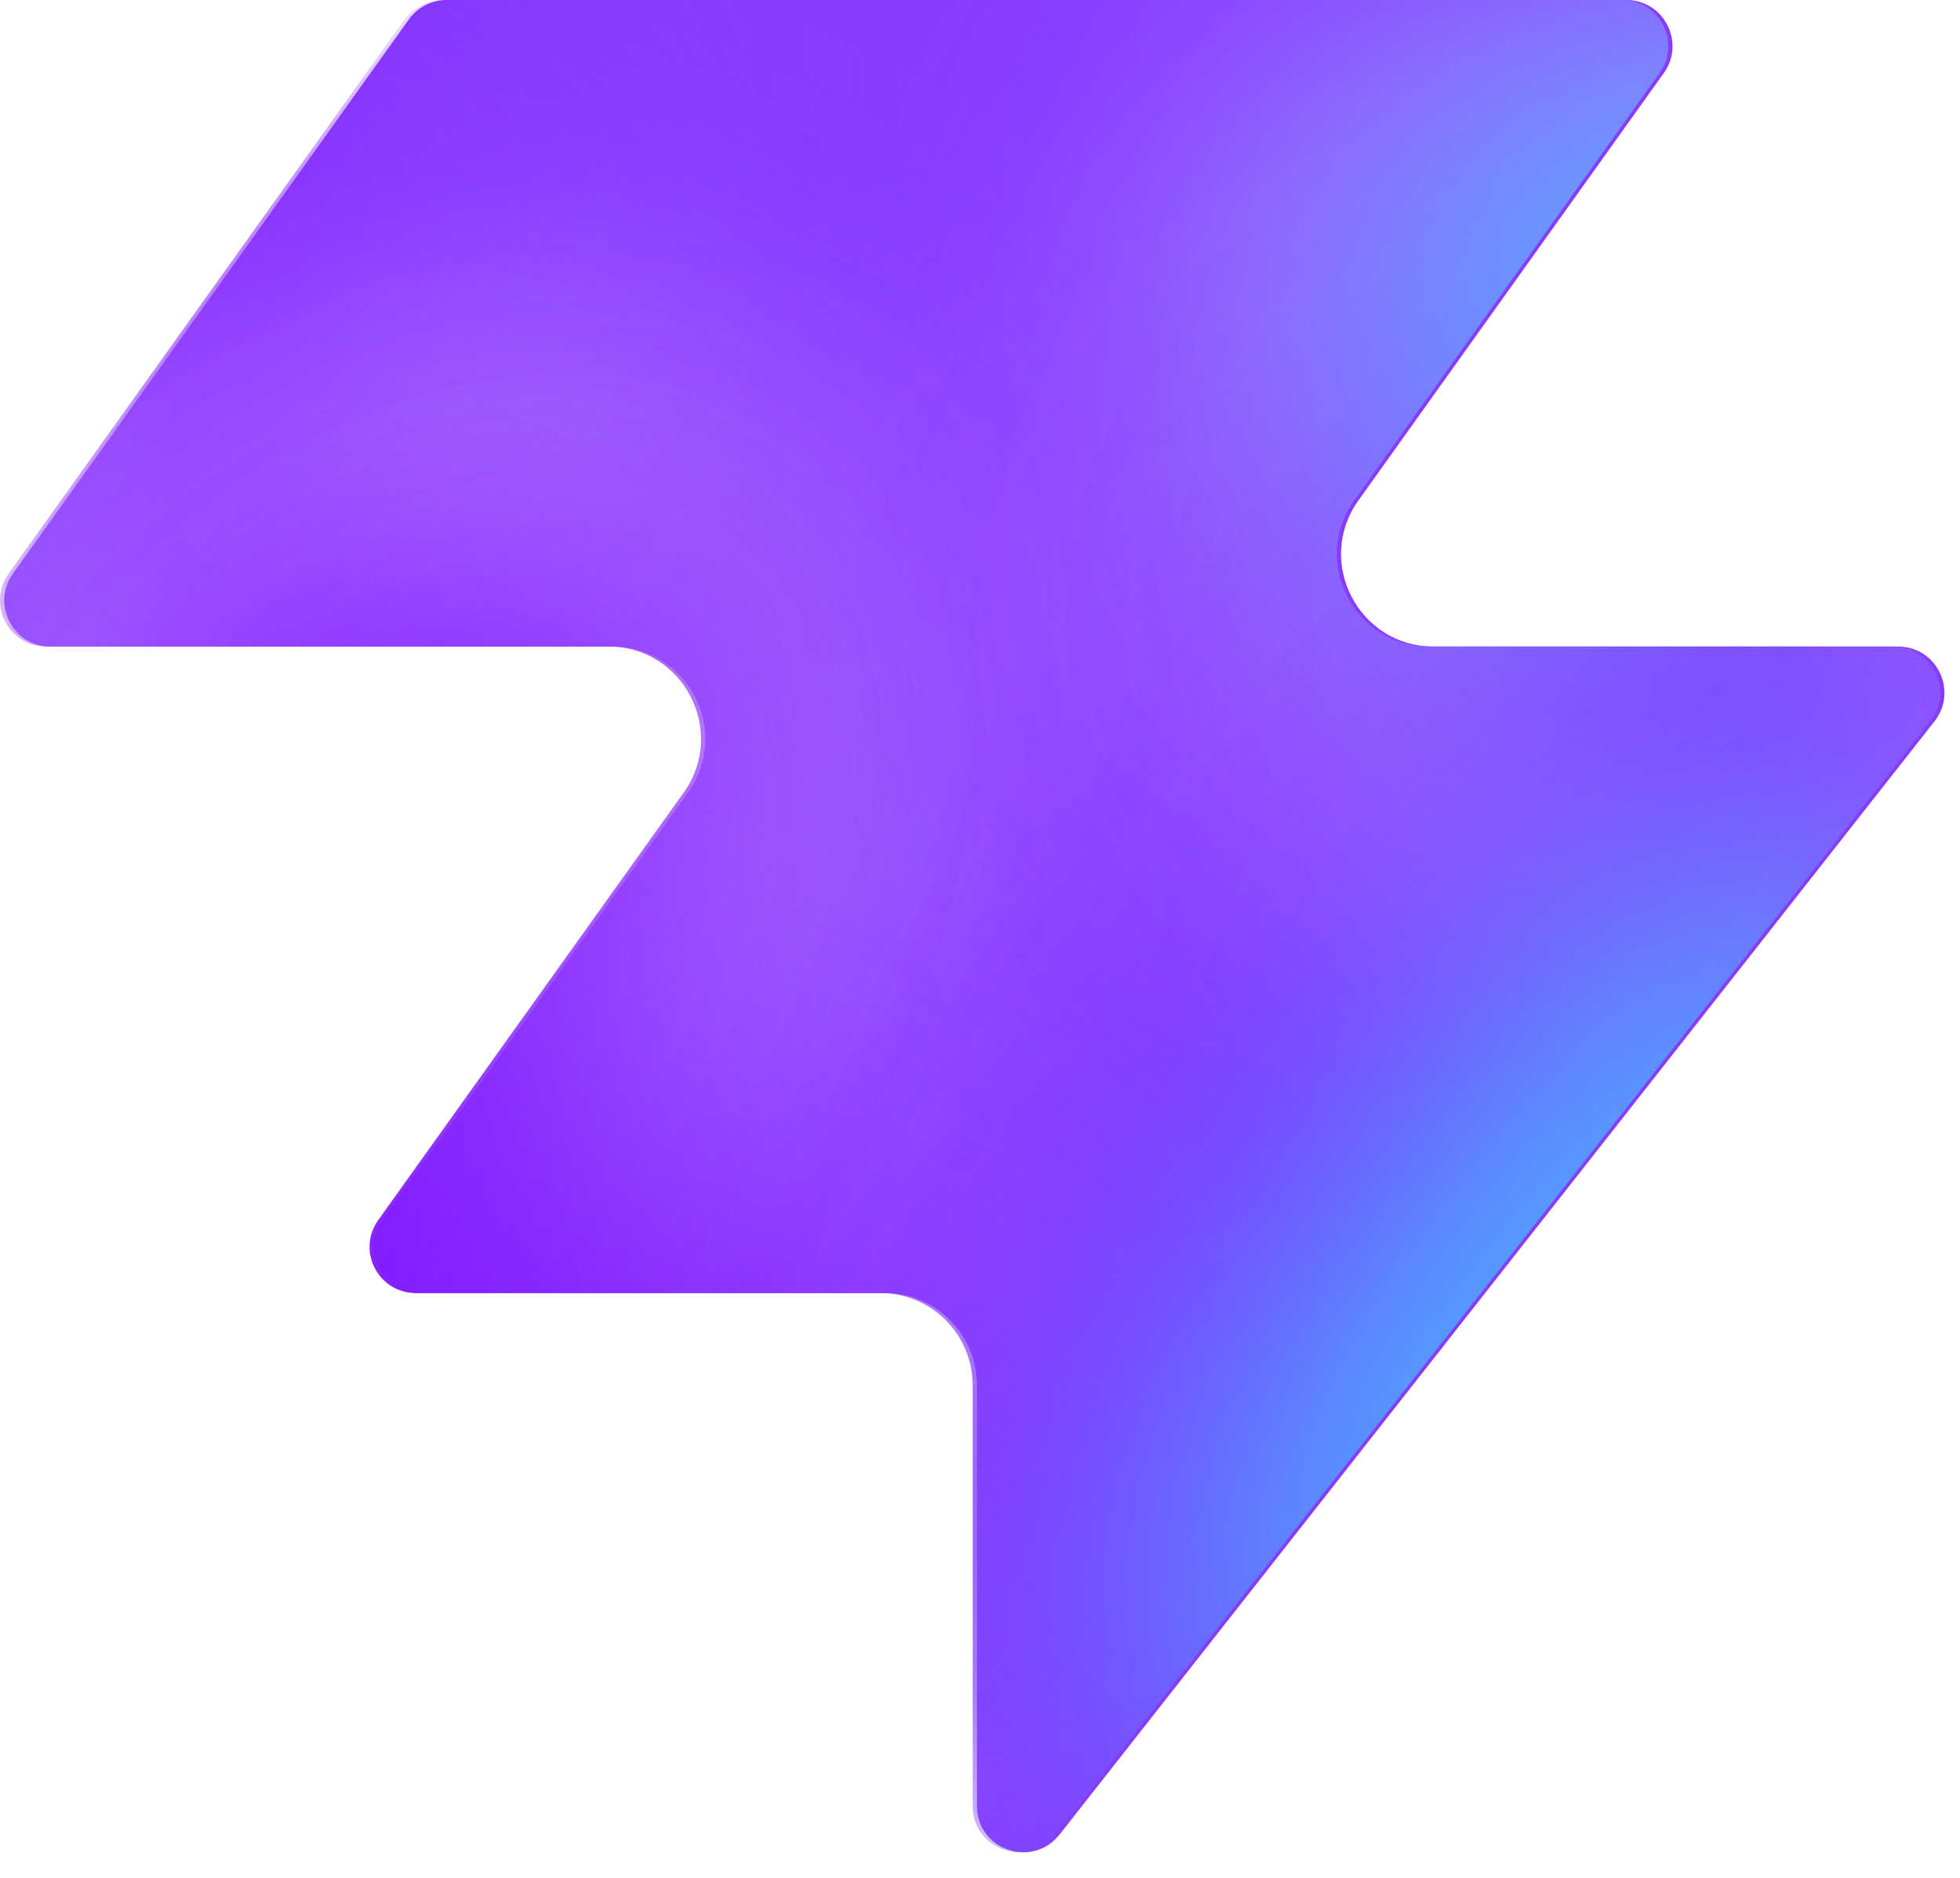
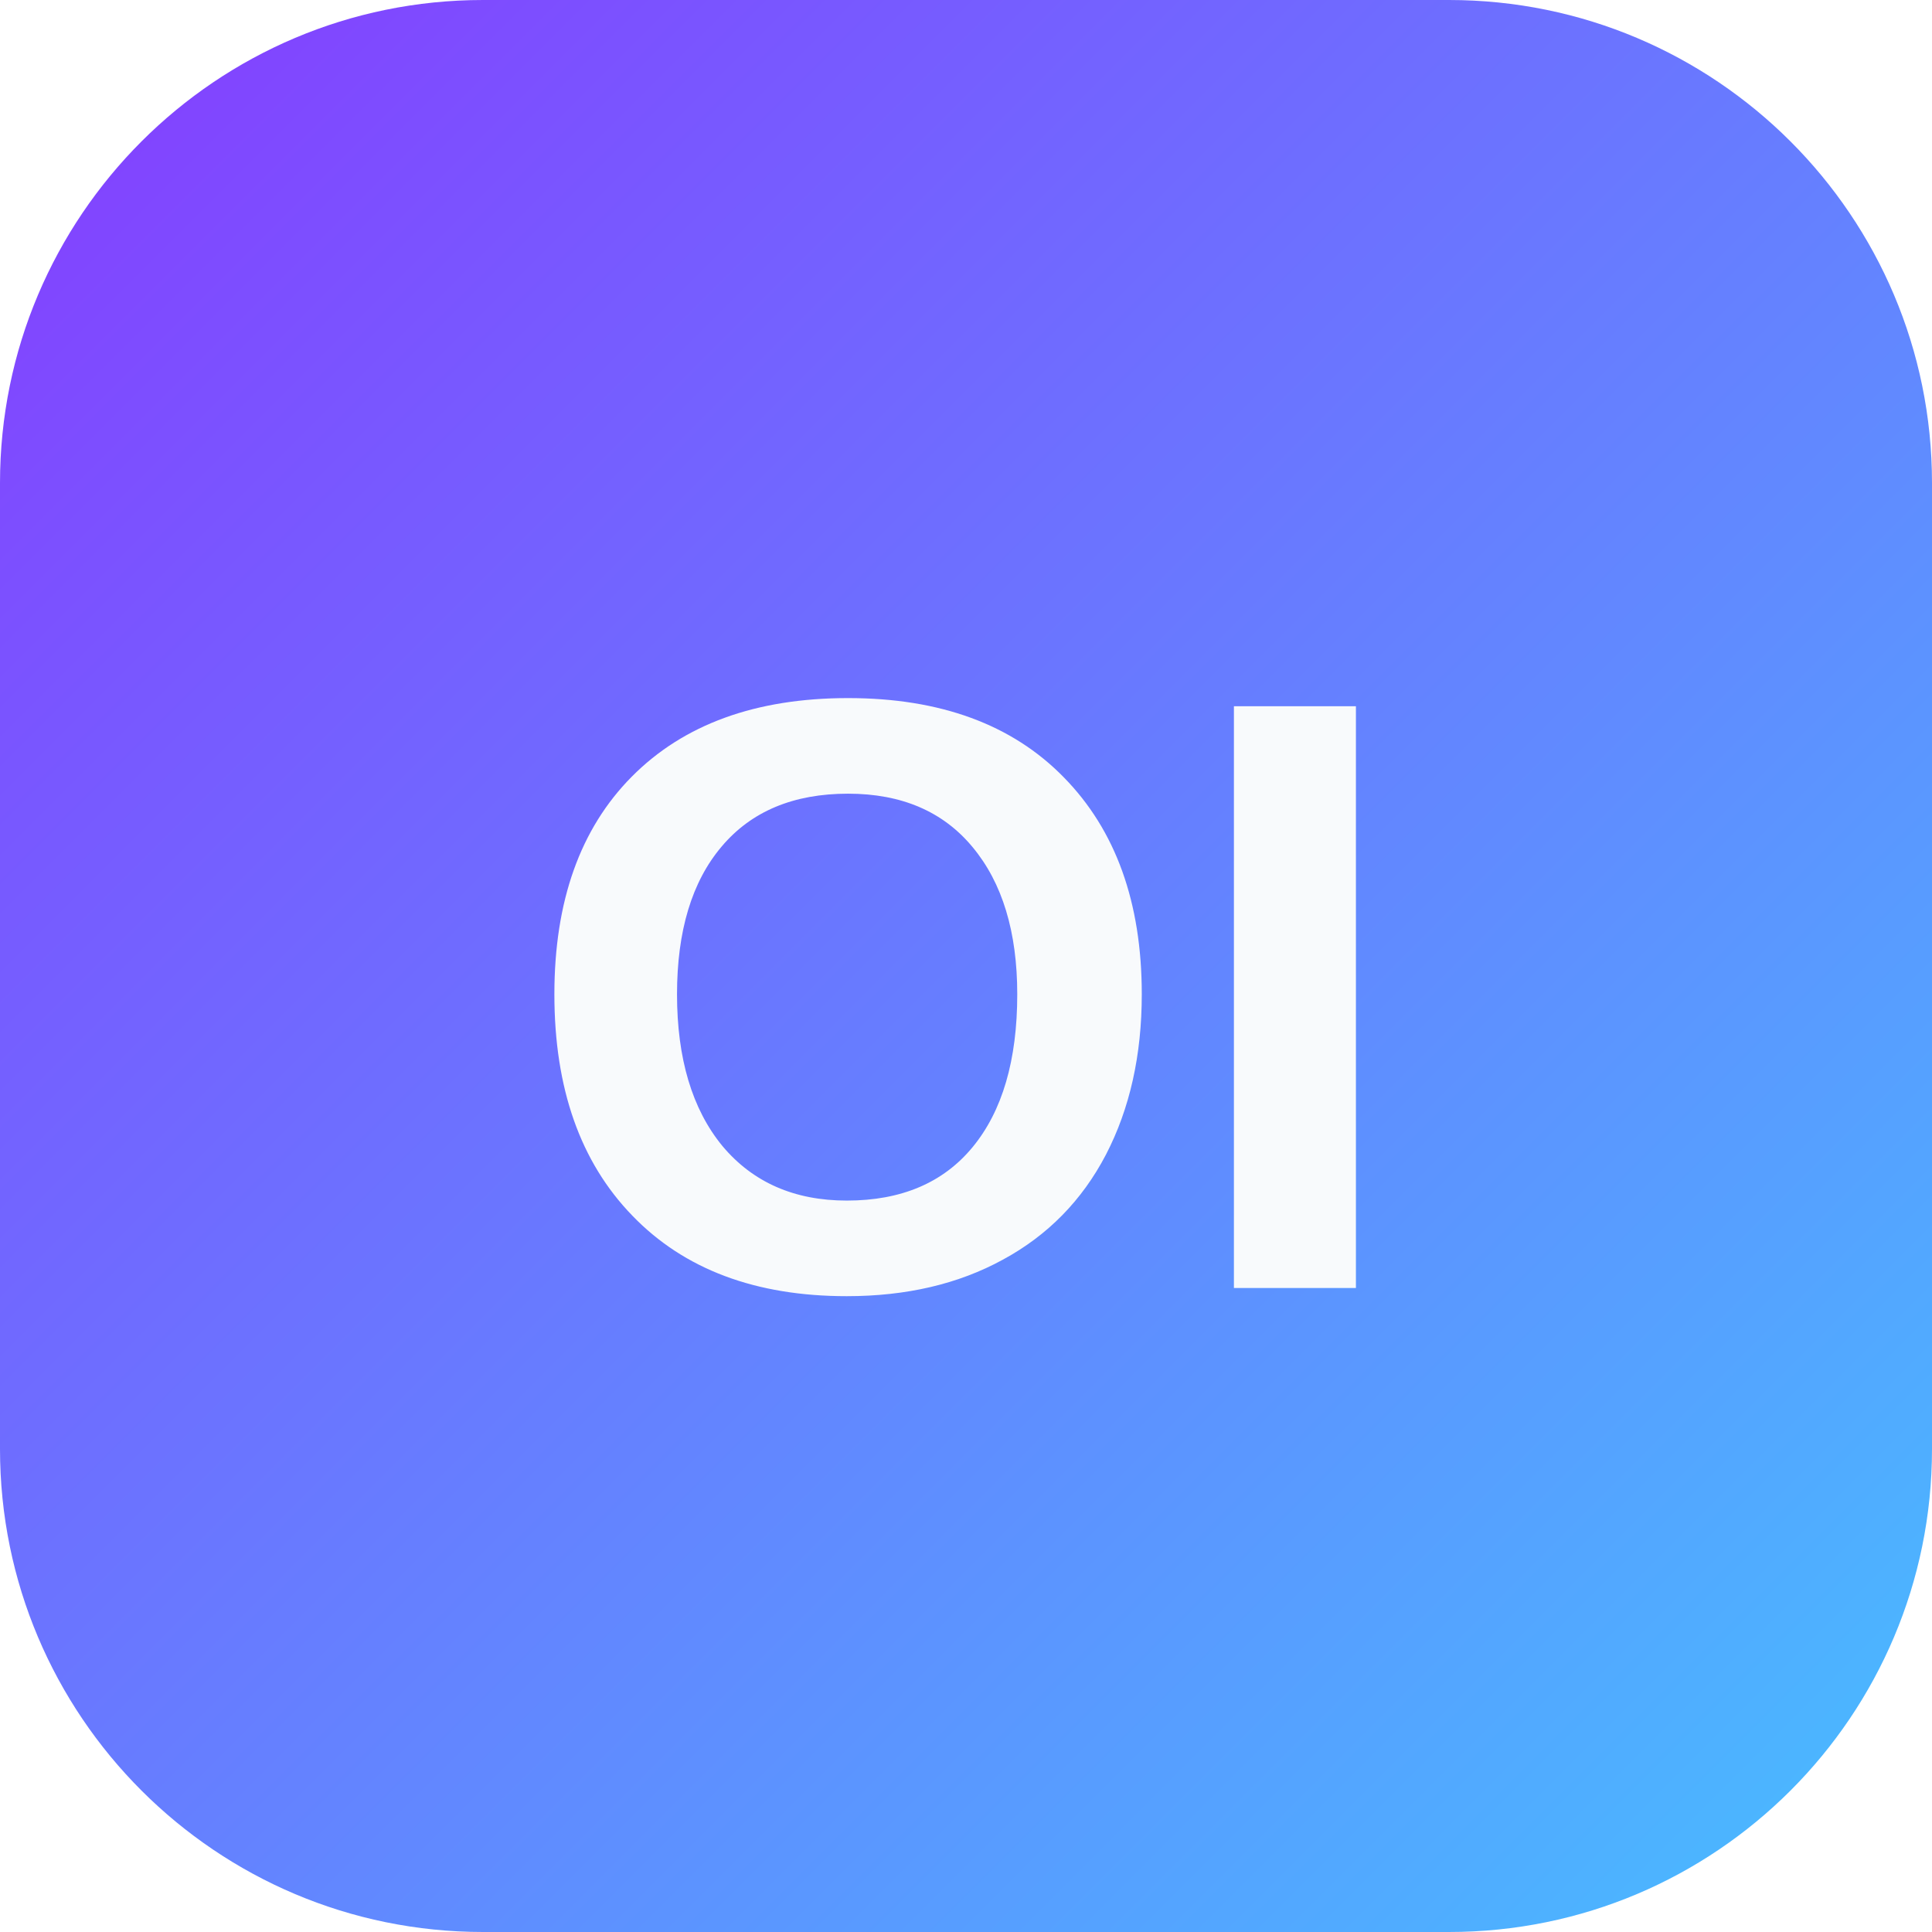
- <svg xmlns="http://www.w3.org/2000/svg" width="48" height="46" fill="none" viewBox="0 0 48 46">
-   <path fill="#863bff" d="M25.946 44.938c-.664.845-2.021.375-2.021-.698V33.937a2.26 2.26 0 0 0-2.262-2.262H10.287c-.92 0-1.456-1.04-.92-1.788l7.48-10.471c1.07-1.497 0-3.578-1.842-3.578H1.237c-.92 0-1.456-1.04-.92-1.788L10.013.474c.214-.297.556-.474.92-.474h28.894c.92 0 1.456 1.04.92 1.788l-7.48 10.471c-1.07 1.498 0 3.579 1.842 3.579h11.377c.943 0 1.473 1.088.89 1.83L25.947 44.94z" style="fill:#863bff;fill:color(display-p3 .525 .23 1);fill-opacity:1" />
-   <mask id="a" width="48" height="46" x="0" y="0" maskUnits="userSpaceOnUse" style="mask-type:alpha">
-     <path fill="#000" d="M25.842 44.938c-.664.844-2.021.375-2.021-.698V33.937a2.26 2.26 0 0 0-2.262-2.262H10.183c-.92 0-1.456-1.04-.92-1.788l7.48-10.471c1.07-1.498 0-3.579-1.842-3.579H1.133c-.92 0-1.456-1.04-.92-1.787L9.91.473c.214-.297.556-.474.92-.474h28.894c.92 0 1.456 1.04.92 1.788l-7.48 10.471c-1.07 1.498 0 3.578 1.842 3.578h11.377c.943 0 1.473 1.088.89 1.832L25.843 44.94z" style="fill:#000;fill-opacity:1" />
-   </mask>
-   <g mask="url(#a)">
-     <g filter="url(#b)">
-       <ellipse cx="5.508" cy="14.704" fill="#ede6ff" rx="5.508" ry="14.704" style="fill:#ede6ff;fill:color(display-p3 .927 .903 1);fill-opacity:1" transform="matrix(.00324 1 1 -.00324 -4.47 31.516)" />
-     </g>
-     <g filter="url(#c)">
-       <ellipse cx="10.399" cy="29.851" fill="#ede6ff" rx="10.399" ry="29.851" style="fill:#ede6ff;fill:color(display-p3 .927 .903 1);fill-opacity:1" transform="matrix(.00324 1 1 -.00324 -39.328 7.883)" />
-     </g>
-     <g filter="url(#d)">
-       <ellipse cx="5.508" cy="30.487" fill="#7e14ff" rx="5.508" ry="30.487" style="fill:#7e14ff;fill:color(display-p3 .492 .077 1);fill-opacity:1" transform="rotate(89.814 -25.913 -14.639)scale(1 -1)" />
-     </g>
-     <g filter="url(#e)">
-       <ellipse cx="5.508" cy="30.599" fill="#7e14ff" rx="5.508" ry="30.599" style="fill:#7e14ff;fill:color(display-p3 .492 .077 1);fill-opacity:1" transform="rotate(89.814 -32.644 -3.334)scale(1 -1)" />
-     </g>
-     <g filter="url(#f)">
-       <ellipse cx="5.508" cy="30.599" fill="#7e14ff" rx="5.508" ry="30.599" style="fill:#7e14ff;fill:color(display-p3 .492 .077 1);fill-opacity:1" transform="matrix(.00324 1 1 -.00324 -34.34 30.47)" />
-     </g>
-     <g filter="url(#g)">
-       <ellipse cx="14.072" cy="22.078" fill="#ede6ff" rx="14.072" ry="22.078" style="fill:#ede6ff;fill:color(display-p3 .927 .903 1);fill-opacity:1" transform="rotate(93.35 24.506 48.493)scale(-1 1)" />
-     </g>
-     <g filter="url(#h)">
-       <ellipse cx="3.47" cy="21.501" fill="#7e14ff" rx="3.47" ry="21.501" style="fill:#7e14ff;fill:color(display-p3 .492 .077 1);fill-opacity:1" transform="rotate(89.009 28.708 47.59)scale(-1 1)" />
-     </g>
-     <g filter="url(#i)">
-       <ellipse cx="3.47" cy="21.501" fill="#7e14ff" rx="3.47" ry="21.501" style="fill:#7e14ff;fill:color(display-p3 .492 .077 1);fill-opacity:1" transform="rotate(89.009 28.708 47.59)scale(-1 1)" />
-     </g>
-     <g filter="url(#j)">
-       <ellipse cx=".387" cy="8.972" fill="#7e14ff" rx="4.407" ry="29.108" style="fill:#7e14ff;fill:color(display-p3 .492 .077 1);fill-opacity:1" transform="rotate(39.51 .387 8.972)" />
-     </g>
-     <g filter="url(#k)">
-       <ellipse cx="47.523" cy="-6.092" fill="#7e14ff" rx="4.407" ry="29.108" style="fill:#7e14ff;fill:color(display-p3 .492 .077 1);fill-opacity:1" transform="rotate(37.892 47.523 -6.092)" />
-     </g>
-     <g filter="url(#l)">
-       <ellipse cx="41.412" cy="6.333" fill="#47bfff" rx="5.971" ry="9.665" style="fill:#47bfff;fill:color(display-p3 .28 .748 1);fill-opacity:1" transform="rotate(37.892 41.412 6.333)" />
-     </g>
-     <g filter="url(#m)">
-       <ellipse cx="-1.879" cy="38.332" fill="#7e14ff" rx="4.407" ry="29.108" style="fill:#7e14ff;fill:color(display-p3 .492 .077 1);fill-opacity:1" transform="rotate(37.892 -1.88 38.332)" />
-     </g>
-     <g filter="url(#n)">
-       <ellipse cx="-1.879" cy="38.332" fill="#7e14ff" rx="4.407" ry="29.108" style="fill:#7e14ff;fill:color(display-p3 .492 .077 1);fill-opacity:1" transform="rotate(37.892 -1.88 38.332)" />
-     </g>
-     <g filter="url(#o)">
-       <ellipse cx="35.651" cy="29.907" fill="#7e14ff" rx="4.407" ry="29.108" style="fill:#7e14ff;fill:color(display-p3 .492 .077 1);fill-opacity:1" transform="rotate(37.892 35.651 29.907)" />
-     </g>
-     <g filter="url(#p)">
-       <ellipse cx="38.418" cy="32.4" fill="#47bfff" rx="5.971" ry="15.297" style="fill:#47bfff;fill:color(display-p3 .28 .748 1);fill-opacity:1" transform="rotate(37.892 38.418 32.4)" />
-     </g>
-   </g>
+ <svg xmlns="http://www.w3.org/2000/svg" width="48" height="48" viewBox="0 0 48 48">
  <defs>
-     <filter id="b" width="60.045" height="41.654" x="-19.77" y="16.149" color-interpolation-filters="sRGB" filterUnits="userSpaceOnUse">
-       <feFlood flood-opacity="0" result="BackgroundImageFix" />
-       <feBlend in="SourceGraphic" in2="BackgroundImageFix" result="shape" />
-       <feGaussianBlur result="effect1_foregroundBlur_2002_17158" stdDeviation="7.659" />
-     </filter>
-     <filter id="c" width="90.34" height="51.437" x="-54.613" y="-7.533" color-interpolation-filters="sRGB" filterUnits="userSpaceOnUse">
-       <feFlood flood-opacity="0" result="BackgroundImageFix" />
-       <feBlend in="SourceGraphic" in2="BackgroundImageFix" result="shape" />
-       <feGaussianBlur result="effect1_foregroundBlur_2002_17158" stdDeviation="7.659" />
-     </filter>
-     <filter id="d" width="79.355" height="29.4" x="-49.64" y="2.03" color-interpolation-filters="sRGB" filterUnits="userSpaceOnUse">
-       <feFlood flood-opacity="0" result="BackgroundImageFix" />
-       <feBlend in="SourceGraphic" in2="BackgroundImageFix" result="shape" />
-       <feGaussianBlur result="effect1_foregroundBlur_2002_17158" stdDeviation="4.596" />
-     </filter>
-     <filter id="e" width="79.579" height="29.4" x="-45.045" y="20.029" color-interpolation-filters="sRGB" filterUnits="userSpaceOnUse">
-       <feFlood flood-opacity="0" result="BackgroundImageFix" />
-       <feBlend in="SourceGraphic" in2="BackgroundImageFix" result="shape" />
-       <feGaussianBlur result="effect1_foregroundBlur_2002_17158" stdDeviation="4.596" />
-     </filter>
-     <filter id="f" width="79.579" height="29.4" x="-43.513" y="21.178" color-interpolation-filters="sRGB" filterUnits="userSpaceOnUse">
-       <feFlood flood-opacity="0" result="BackgroundImageFix" />
-       <feBlend in="SourceGraphic" in2="BackgroundImageFix" result="shape" />
-       <feGaussianBlur result="effect1_foregroundBlur_2002_17158" stdDeviation="4.596" />
-     </filter>
-     <filter id="g" width="74.749" height="58.852" x="15.756" y="-17.901" color-interpolation-filters="sRGB" filterUnits="userSpaceOnUse">
-       <feFlood flood-opacity="0" result="BackgroundImageFix" />
-       <feBlend in="SourceGraphic" in2="BackgroundImageFix" result="shape" />
-       <feGaussianBlur result="effect1_foregroundBlur_2002_17158" stdDeviation="7.659" />
-     </filter>
-     <filter id="h" width="61.377" height="25.362" x="23.548" y="2.284" color-interpolation-filters="sRGB" filterUnits="userSpaceOnUse">
-       <feFlood flood-opacity="0" result="BackgroundImageFix" />
-       <feBlend in="SourceGraphic" in2="BackgroundImageFix" result="shape" />
-       <feGaussianBlur result="effect1_foregroundBlur_2002_17158" stdDeviation="4.596" />
-     </filter>
-     <filter id="i" width="61.377" height="25.362" x="23.548" y="2.284" color-interpolation-filters="sRGB" filterUnits="userSpaceOnUse">
-       <feFlood flood-opacity="0" result="BackgroundImageFix" />
-       <feBlend in="SourceGraphic" in2="BackgroundImageFix" result="shape" />
-       <feGaussianBlur result="effect1_foregroundBlur_2002_17158" stdDeviation="4.596" />
-     </filter>
-     <filter id="j" width="56.045" height="63.649" x="-27.636" y="-22.853" color-interpolation-filters="sRGB" filterUnits="userSpaceOnUse">
-       <feFlood flood-opacity="0" result="BackgroundImageFix" />
-       <feBlend in="SourceGraphic" in2="BackgroundImageFix" result="shape" />
-       <feGaussianBlur result="effect1_foregroundBlur_2002_17158" stdDeviation="4.596" />
-     </filter>
-     <filter id="k" width="54.814" height="64.646" x="20.116" y="-38.415" color-interpolation-filters="sRGB" filterUnits="userSpaceOnUse">
-       <feFlood flood-opacity="0" result="BackgroundImageFix" />
-       <feBlend in="SourceGraphic" in2="BackgroundImageFix" result="shape" />
-       <feGaussianBlur result="effect1_foregroundBlur_2002_17158" stdDeviation="4.596" />
-     </filter>
-     <filter id="l" width="33.541" height="35.313" x="24.641" y="-11.323" color-interpolation-filters="sRGB" filterUnits="userSpaceOnUse">
-       <feFlood flood-opacity="0" result="BackgroundImageFix" />
-       <feBlend in="SourceGraphic" in2="BackgroundImageFix" result="shape" />
-       <feGaussianBlur result="effect1_foregroundBlur_2002_17158" stdDeviation="4.596" />
-     </filter>
-     <filter id="m" width="54.814" height="64.646" x="-29.286" y="6.009" color-interpolation-filters="sRGB" filterUnits="userSpaceOnUse">
-       <feFlood flood-opacity="0" result="BackgroundImageFix" />
-       <feBlend in="SourceGraphic" in2="BackgroundImageFix" result="shape" />
-       <feGaussianBlur result="effect1_foregroundBlur_2002_17158" stdDeviation="4.596" />
-     </filter>
-     <filter id="n" width="54.814" height="64.646" x="-29.286" y="6.009" color-interpolation-filters="sRGB" filterUnits="userSpaceOnUse">
-       <feFlood flood-opacity="0" result="BackgroundImageFix" />
-       <feBlend in="SourceGraphic" in2="BackgroundImageFix" result="shape" />
-       <feGaussianBlur result="effect1_foregroundBlur_2002_17158" stdDeviation="4.596" />
-     </filter>
-     <filter id="o" width="54.814" height="64.646" x="8.244" y="-2.416" color-interpolation-filters="sRGB" filterUnits="userSpaceOnUse">
-       <feFlood flood-opacity="0" result="BackgroundImageFix" />
-       <feBlend in="SourceGraphic" in2="BackgroundImageFix" result="shape" />
-       <feGaussianBlur result="effect1_foregroundBlur_2002_17158" stdDeviation="4.596" />
-     </filter>
-     <filter id="p" width="39.409" height="43.623" x="18.713" y="10.588" color-interpolation-filters="sRGB" filterUnits="userSpaceOnUse">
-       <feFlood flood-opacity="0" result="BackgroundImageFix" />
-       <feBlend in="SourceGraphic" in2="BackgroundImageFix" result="shape" />
-       <feGaussianBlur result="effect1_foregroundBlur_2002_17158" stdDeviation="4.596" />
-     </filter>
+     <linearGradient id="bg" x1="0" y1="0" x2="1" y2="1">
+       <stop offset="0" stop-color="#863bff" />
+       <stop offset="1" stop-color="#47bfff" />
+     </linearGradient>
  </defs>
+   <rect width="48" height="48" rx="12" fill="url(#bg)" />
+   <text x="24" y="32" text-anchor="middle" font-family="Arial, Helvetica, sans-serif" font-size="21" font-weight="800" fill="#f8fafc">OI</text>
</svg>
